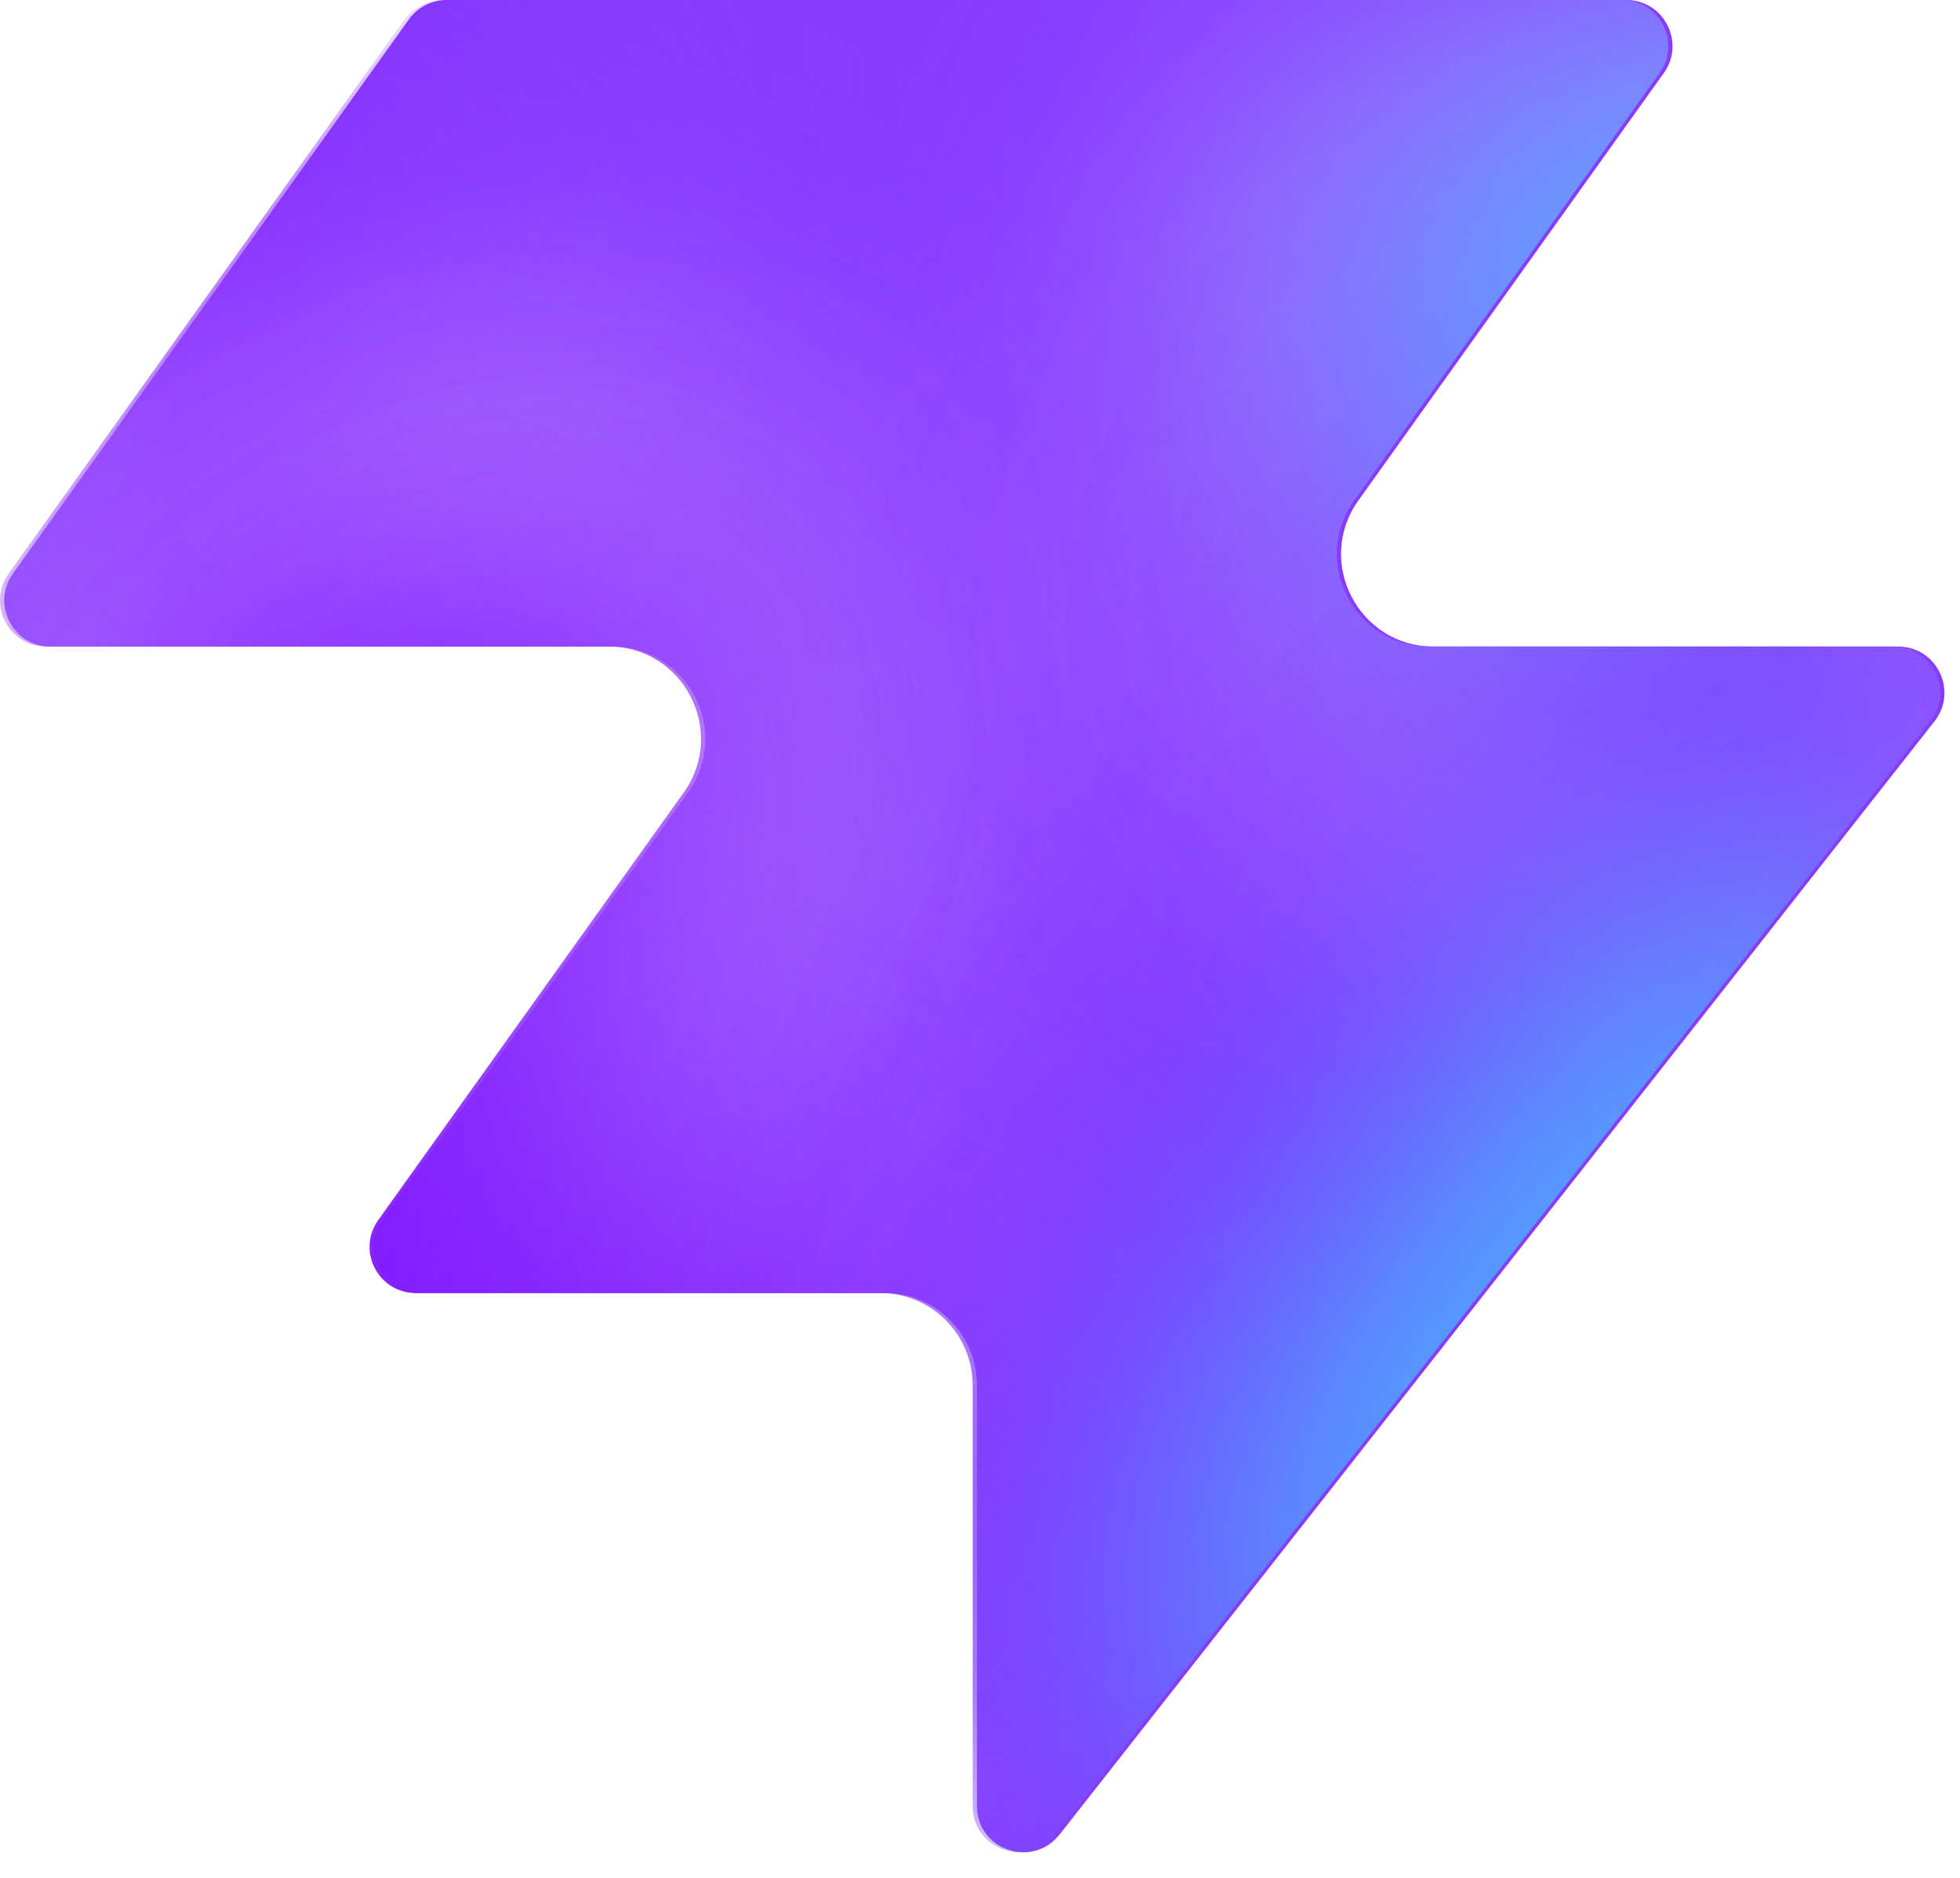
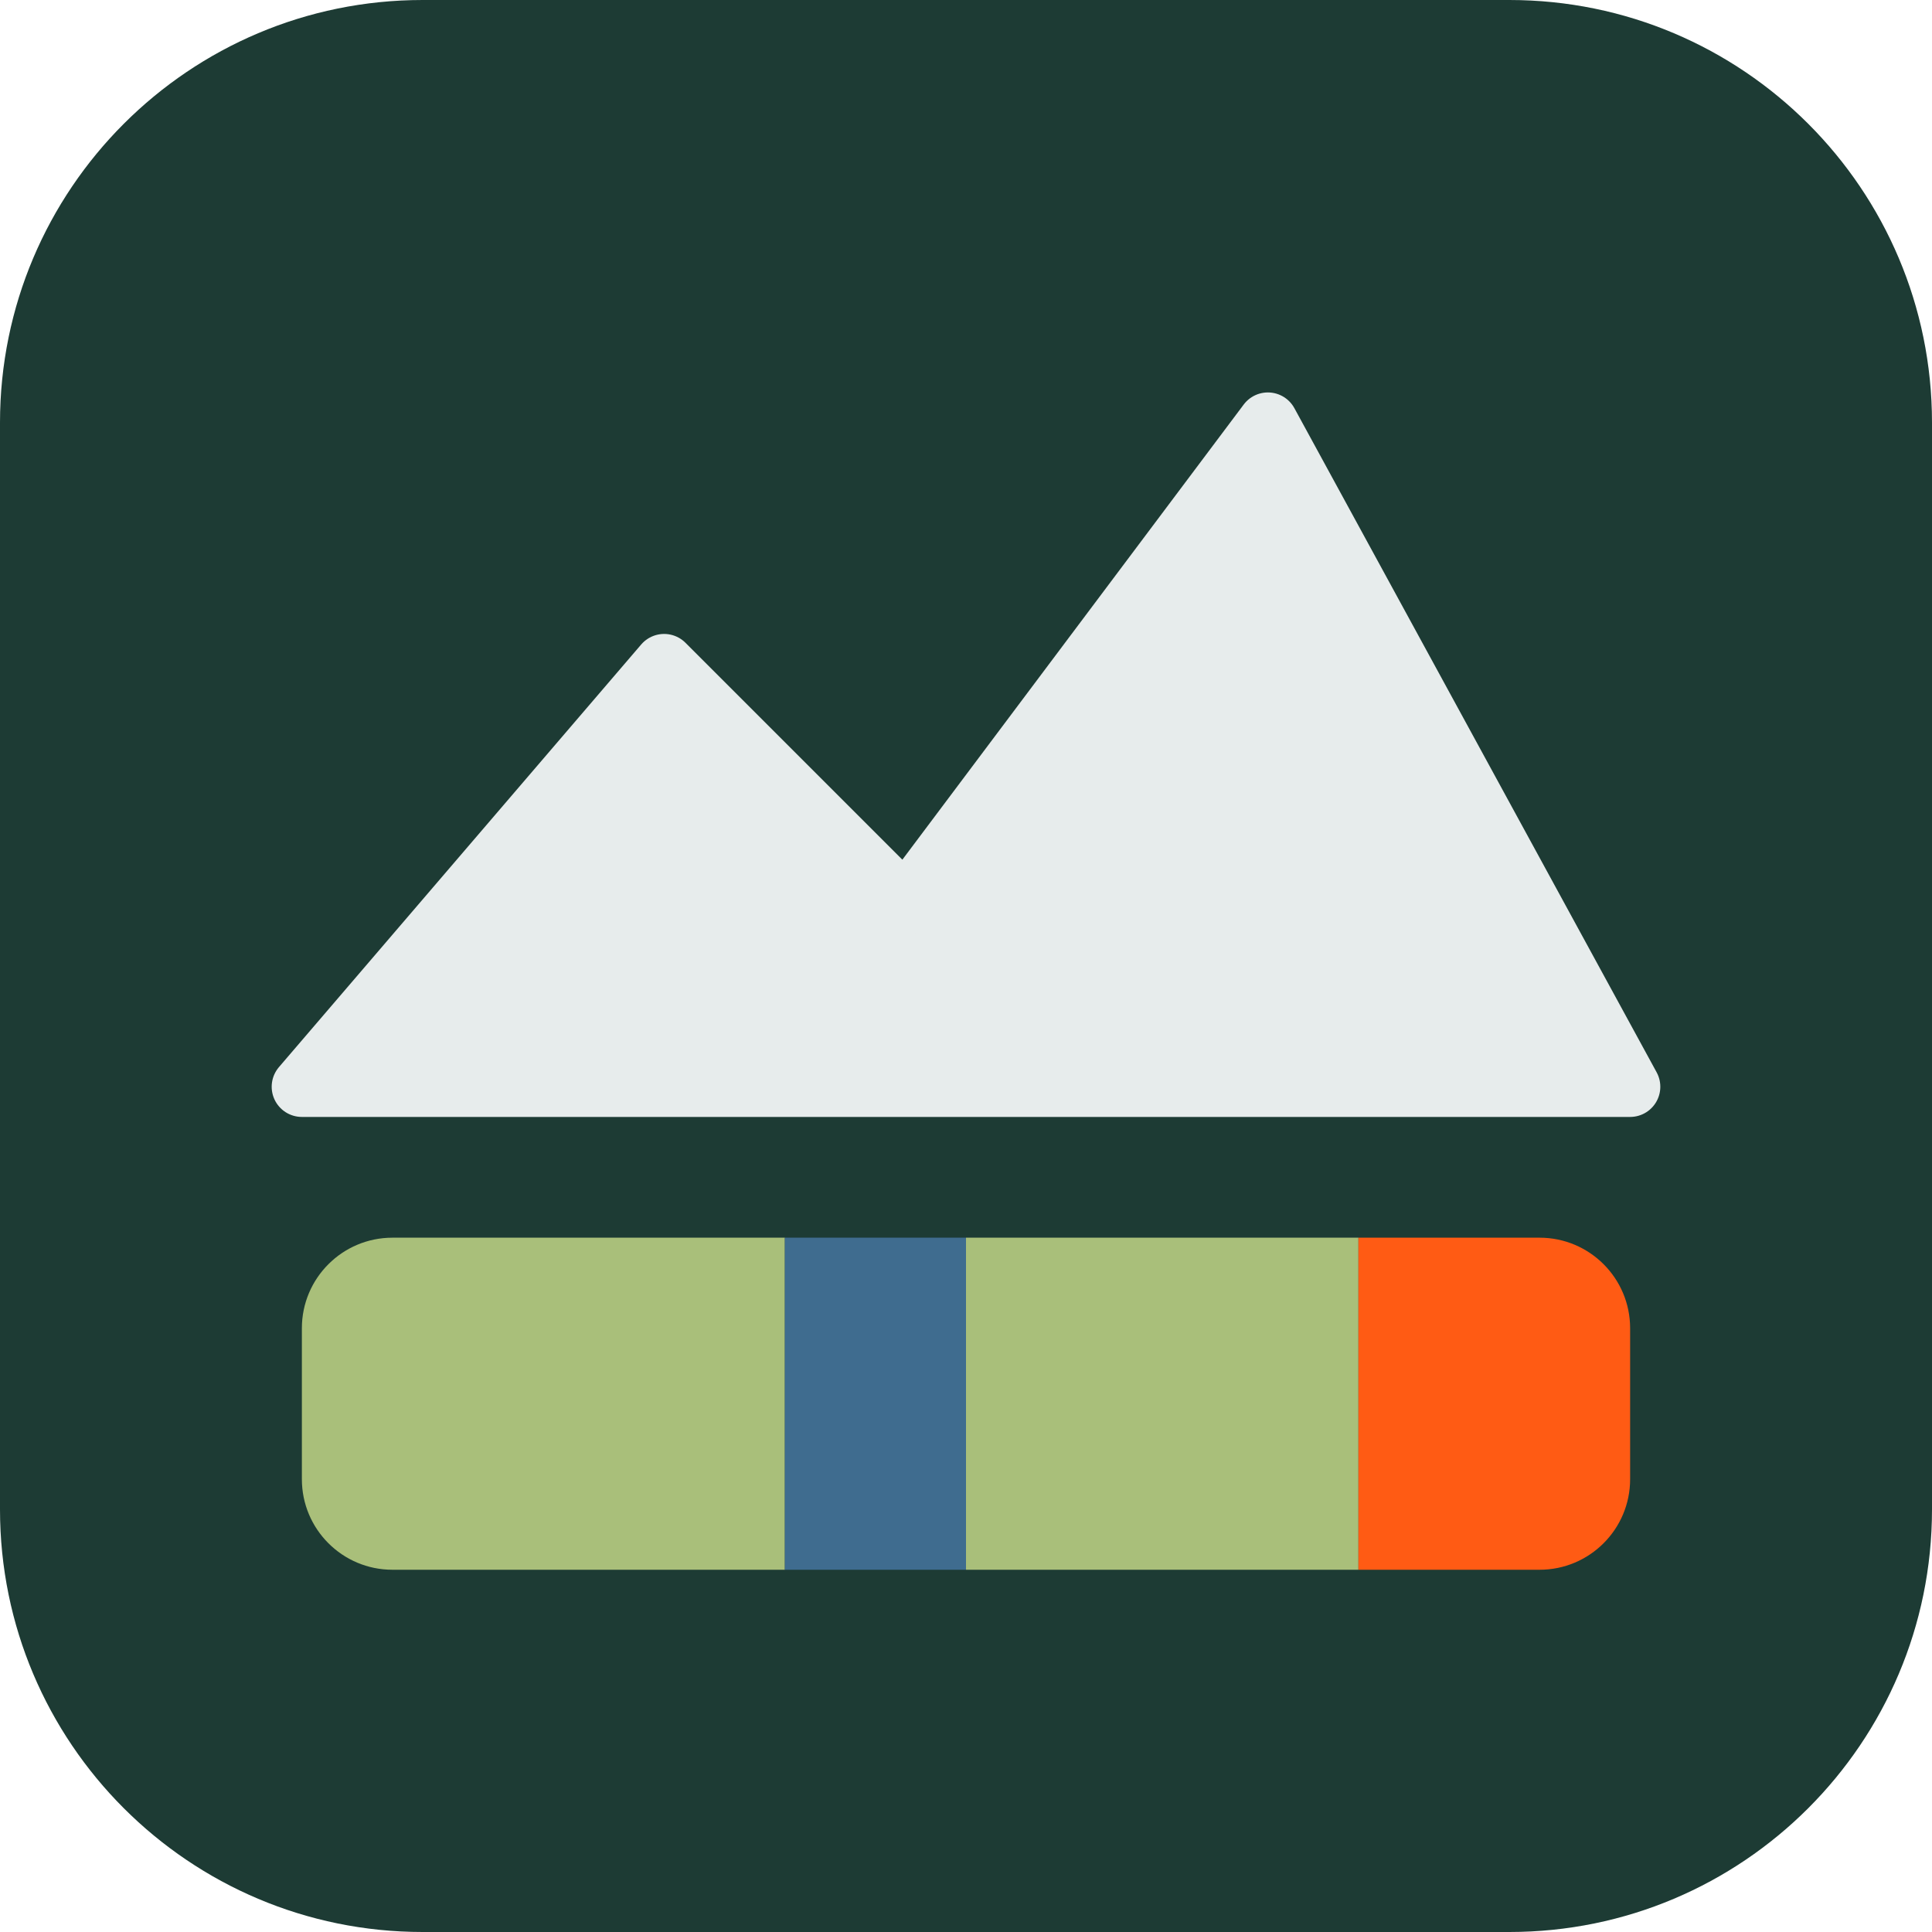
- <svg xmlns="http://www.w3.org/2000/svg" width="48" height="46" fill="none" viewBox="0 0 48 46">
-   <path fill="#863bff" d="M25.946 44.938c-.664.845-2.021.375-2.021-.698V33.937a2.26 2.26 0 0 0-2.262-2.262H10.287c-.92 0-1.456-1.04-.92-1.788l7.48-10.471c1.07-1.497 0-3.578-1.842-3.578H1.237c-.92 0-1.456-1.04-.92-1.788L10.013.474c.214-.297.556-.474.92-.474h28.894c.92 0 1.456 1.04.92 1.788l-7.48 10.471c-1.07 1.498 0 3.579 1.842 3.579h11.377c.943 0 1.473 1.088.89 1.83L25.947 44.94z" style="fill:#863bff;fill:color(display-p3 .525 .23 1);fill-opacity:1" />
-   <mask id="a" width="48" height="46" x="0" y="0" maskUnits="userSpaceOnUse" style="mask-type:alpha">
-     <path fill="#000" d="M25.842 44.938c-.664.844-2.021.375-2.021-.698V33.937a2.26 2.26 0 0 0-2.262-2.262H10.183c-.92 0-1.456-1.04-.92-1.788l7.48-10.471c1.07-1.498 0-3.579-1.842-3.579H1.133c-.92 0-1.456-1.04-.92-1.787L9.91.473c.214-.297.556-.474.92-.474h28.894c.92 0 1.456 1.04.92 1.788l-7.48 10.471c-1.07 1.498 0 3.578 1.842 3.578h11.377c.943 0 1.473 1.088.89 1.832L25.843 44.94z" style="fill:#000;fill-opacity:1" />
-   </mask>
-   <g mask="url(#a)">
-     <g filter="url(#b)">
-       <ellipse cx="5.508" cy="14.704" fill="#ede6ff" rx="5.508" ry="14.704" style="fill:#ede6ff;fill:color(display-p3 .927 .903 1);fill-opacity:1" transform="matrix(.00324 1 1 -.00324 -4.47 31.516)" />
-     </g>
-     <g filter="url(#c)">
-       <ellipse cx="10.399" cy="29.851" fill="#ede6ff" rx="10.399" ry="29.851" style="fill:#ede6ff;fill:color(display-p3 .927 .903 1);fill-opacity:1" transform="matrix(.00324 1 1 -.00324 -39.328 7.883)" />
-     </g>
-     <g filter="url(#d)">
-       <ellipse cx="5.508" cy="30.487" fill="#7e14ff" rx="5.508" ry="30.487" style="fill:#7e14ff;fill:color(display-p3 .492 .077 1);fill-opacity:1" transform="rotate(89.814 -25.913 -14.639)scale(1 -1)" />
-     </g>
-     <g filter="url(#e)">
-       <ellipse cx="5.508" cy="30.599" fill="#7e14ff" rx="5.508" ry="30.599" style="fill:#7e14ff;fill:color(display-p3 .492 .077 1);fill-opacity:1" transform="rotate(89.814 -32.644 -3.334)scale(1 -1)" />
-     </g>
-     <g filter="url(#f)">
-       <ellipse cx="5.508" cy="30.599" fill="#7e14ff" rx="5.508" ry="30.599" style="fill:#7e14ff;fill:color(display-p3 .492 .077 1);fill-opacity:1" transform="matrix(.00324 1 1 -.00324 -34.34 30.47)" />
-     </g>
-     <g filter="url(#g)">
-       <ellipse cx="14.072" cy="22.078" fill="#ede6ff" rx="14.072" ry="22.078" style="fill:#ede6ff;fill:color(display-p3 .927 .903 1);fill-opacity:1" transform="rotate(93.35 24.506 48.493)scale(-1 1)" />
-     </g>
-     <g filter="url(#h)">
-       <ellipse cx="3.47" cy="21.501" fill="#7e14ff" rx="3.47" ry="21.501" style="fill:#7e14ff;fill:color(display-p3 .492 .077 1);fill-opacity:1" transform="rotate(89.009 28.708 47.59)scale(-1 1)" />
-     </g>
-     <g filter="url(#i)">
-       <ellipse cx="3.47" cy="21.501" fill="#7e14ff" rx="3.47" ry="21.501" style="fill:#7e14ff;fill:color(display-p3 .492 .077 1);fill-opacity:1" transform="rotate(89.009 28.708 47.59)scale(-1 1)" />
-     </g>
-     <g filter="url(#j)">
-       <ellipse cx=".387" cy="8.972" fill="#7e14ff" rx="4.407" ry="29.108" style="fill:#7e14ff;fill:color(display-p3 .492 .077 1);fill-opacity:1" transform="rotate(39.51 .387 8.972)" />
-     </g>
-     <g filter="url(#k)">
-       <ellipse cx="47.523" cy="-6.092" fill="#7e14ff" rx="4.407" ry="29.108" style="fill:#7e14ff;fill:color(display-p3 .492 .077 1);fill-opacity:1" transform="rotate(37.892 47.523 -6.092)" />
-     </g>
-     <g filter="url(#l)">
-       <ellipse cx="41.412" cy="6.333" fill="#47bfff" rx="5.971" ry="9.665" style="fill:#47bfff;fill:color(display-p3 .28 .748 1);fill-opacity:1" transform="rotate(37.892 41.412 6.333)" />
-     </g>
-     <g filter="url(#m)">
-       <ellipse cx="-1.879" cy="38.332" fill="#7e14ff" rx="4.407" ry="29.108" style="fill:#7e14ff;fill:color(display-p3 .492 .077 1);fill-opacity:1" transform="rotate(37.892 -1.88 38.332)" />
-     </g>
-     <g filter="url(#n)">
-       <ellipse cx="-1.879" cy="38.332" fill="#7e14ff" rx="4.407" ry="29.108" style="fill:#7e14ff;fill:color(display-p3 .492 .077 1);fill-opacity:1" transform="rotate(37.892 -1.88 38.332)" />
-     </g>
-     <g filter="url(#o)">
-       <ellipse cx="35.651" cy="29.907" fill="#7e14ff" rx="4.407" ry="29.108" style="fill:#7e14ff;fill:color(display-p3 .492 .077 1);fill-opacity:1" transform="rotate(37.892 35.651 29.907)" />
-     </g>
-     <g filter="url(#p)">
-       <ellipse cx="38.418" cy="32.4" fill="#47bfff" rx="5.971" ry="15.297" style="fill:#47bfff;fill:color(display-p3 .28 .748 1);fill-opacity:1" transform="rotate(37.892 38.418 32.4)" />
-     </g>
+ <svg xmlns="http://www.w3.org/2000/svg" viewBox="0 0 64 64" width="64" height="64" role="img">
+   <rect width="64" height="64" rx="14" fill="#1D3B34" />
+   <polygon points="10,36 22,22 30,30 42,14 54,36" fill="#E7ECEC" stroke="#E7ECEC" stroke-width="2" stroke-linejoin="round" />
+   <clipPath id="f">
+     <rect x="10" y="41" width="44" height="11" rx="3" />
+   </clipPath>
+   <g clip-path="url(#f)">
+     <rect x="10" y="41" width="16" height="11" fill="#A9BF7A" />
+     <rect x="26" y="41" width="6" height="11" fill="#3F6C8F" />
+     <rect x="32" y="41" width="13" height="11" fill="#A9BF7A" />
+     <rect x="45" y="41" width="9" height="11" fill="#FF5B14" />
  </g>
-   <defs>
-     <filter id="b" width="60.045" height="41.654" x="-19.77" y="16.149" color-interpolation-filters="sRGB" filterUnits="userSpaceOnUse">
-       <feFlood flood-opacity="0" result="BackgroundImageFix" />
-       <feBlend in="SourceGraphic" in2="BackgroundImageFix" result="shape" />
-       <feGaussianBlur result="effect1_foregroundBlur_2002_17158" stdDeviation="7.659" />
-     </filter>
-     <filter id="c" width="90.34" height="51.437" x="-54.613" y="-7.533" color-interpolation-filters="sRGB" filterUnits="userSpaceOnUse">
-       <feFlood flood-opacity="0" result="BackgroundImageFix" />
-       <feBlend in="SourceGraphic" in2="BackgroundImageFix" result="shape" />
-       <feGaussianBlur result="effect1_foregroundBlur_2002_17158" stdDeviation="7.659" />
-     </filter>
-     <filter id="d" width="79.355" height="29.4" x="-49.64" y="2.03" color-interpolation-filters="sRGB" filterUnits="userSpaceOnUse">
-       <feFlood flood-opacity="0" result="BackgroundImageFix" />
-       <feBlend in="SourceGraphic" in2="BackgroundImageFix" result="shape" />
-       <feGaussianBlur result="effect1_foregroundBlur_2002_17158" stdDeviation="4.596" />
-     </filter>
-     <filter id="e" width="79.579" height="29.4" x="-45.045" y="20.029" color-interpolation-filters="sRGB" filterUnits="userSpaceOnUse">
-       <feFlood flood-opacity="0" result="BackgroundImageFix" />
-       <feBlend in="SourceGraphic" in2="BackgroundImageFix" result="shape" />
-       <feGaussianBlur result="effect1_foregroundBlur_2002_17158" stdDeviation="4.596" />
-     </filter>
-     <filter id="f" width="79.579" height="29.4" x="-43.513" y="21.178" color-interpolation-filters="sRGB" filterUnits="userSpaceOnUse">
-       <feFlood flood-opacity="0" result="BackgroundImageFix" />
-       <feBlend in="SourceGraphic" in2="BackgroundImageFix" result="shape" />
-       <feGaussianBlur result="effect1_foregroundBlur_2002_17158" stdDeviation="4.596" />
-     </filter>
-     <filter id="g" width="74.749" height="58.852" x="15.756" y="-17.901" color-interpolation-filters="sRGB" filterUnits="userSpaceOnUse">
-       <feFlood flood-opacity="0" result="BackgroundImageFix" />
-       <feBlend in="SourceGraphic" in2="BackgroundImageFix" result="shape" />
-       <feGaussianBlur result="effect1_foregroundBlur_2002_17158" stdDeviation="7.659" />
-     </filter>
-     <filter id="h" width="61.377" height="25.362" x="23.548" y="2.284" color-interpolation-filters="sRGB" filterUnits="userSpaceOnUse">
-       <feFlood flood-opacity="0" result="BackgroundImageFix" />
-       <feBlend in="SourceGraphic" in2="BackgroundImageFix" result="shape" />
-       <feGaussianBlur result="effect1_foregroundBlur_2002_17158" stdDeviation="4.596" />
-     </filter>
-     <filter id="i" width="61.377" height="25.362" x="23.548" y="2.284" color-interpolation-filters="sRGB" filterUnits="userSpaceOnUse">
-       <feFlood flood-opacity="0" result="BackgroundImageFix" />
-       <feBlend in="SourceGraphic" in2="BackgroundImageFix" result="shape" />
-       <feGaussianBlur result="effect1_foregroundBlur_2002_17158" stdDeviation="4.596" />
-     </filter>
-     <filter id="j" width="56.045" height="63.649" x="-27.636" y="-22.853" color-interpolation-filters="sRGB" filterUnits="userSpaceOnUse">
-       <feFlood flood-opacity="0" result="BackgroundImageFix" />
-       <feBlend in="SourceGraphic" in2="BackgroundImageFix" result="shape" />
-       <feGaussianBlur result="effect1_foregroundBlur_2002_17158" stdDeviation="4.596" />
-     </filter>
-     <filter id="k" width="54.814" height="64.646" x="20.116" y="-38.415" color-interpolation-filters="sRGB" filterUnits="userSpaceOnUse">
-       <feFlood flood-opacity="0" result="BackgroundImageFix" />
-       <feBlend in="SourceGraphic" in2="BackgroundImageFix" result="shape" />
-       <feGaussianBlur result="effect1_foregroundBlur_2002_17158" stdDeviation="4.596" />
-     </filter>
-     <filter id="l" width="33.541" height="35.313" x="24.641" y="-11.323" color-interpolation-filters="sRGB" filterUnits="userSpaceOnUse">
-       <feFlood flood-opacity="0" result="BackgroundImageFix" />
-       <feBlend in="SourceGraphic" in2="BackgroundImageFix" result="shape" />
-       <feGaussianBlur result="effect1_foregroundBlur_2002_17158" stdDeviation="4.596" />
-     </filter>
-     <filter id="m" width="54.814" height="64.646" x="-29.286" y="6.009" color-interpolation-filters="sRGB" filterUnits="userSpaceOnUse">
-       <feFlood flood-opacity="0" result="BackgroundImageFix" />
-       <feBlend in="SourceGraphic" in2="BackgroundImageFix" result="shape" />
-       <feGaussianBlur result="effect1_foregroundBlur_2002_17158" stdDeviation="4.596" />
-     </filter>
-     <filter id="n" width="54.814" height="64.646" x="-29.286" y="6.009" color-interpolation-filters="sRGB" filterUnits="userSpaceOnUse">
-       <feFlood flood-opacity="0" result="BackgroundImageFix" />
-       <feBlend in="SourceGraphic" in2="BackgroundImageFix" result="shape" />
-       <feGaussianBlur result="effect1_foregroundBlur_2002_17158" stdDeviation="4.596" />
-     </filter>
-     <filter id="o" width="54.814" height="64.646" x="8.244" y="-2.416" color-interpolation-filters="sRGB" filterUnits="userSpaceOnUse">
-       <feFlood flood-opacity="0" result="BackgroundImageFix" />
-       <feBlend in="SourceGraphic" in2="BackgroundImageFix" result="shape" />
-       <feGaussianBlur result="effect1_foregroundBlur_2002_17158" stdDeviation="4.596" />
-     </filter>
-     <filter id="p" width="39.409" height="43.623" x="18.713" y="10.588" color-interpolation-filters="sRGB" filterUnits="userSpaceOnUse">
-       <feFlood flood-opacity="0" result="BackgroundImageFix" />
-       <feBlend in="SourceGraphic" in2="BackgroundImageFix" result="shape" />
-       <feGaussianBlur result="effect1_foregroundBlur_2002_17158" stdDeviation="4.596" />
-     </filter>
-   </defs>
</svg>
